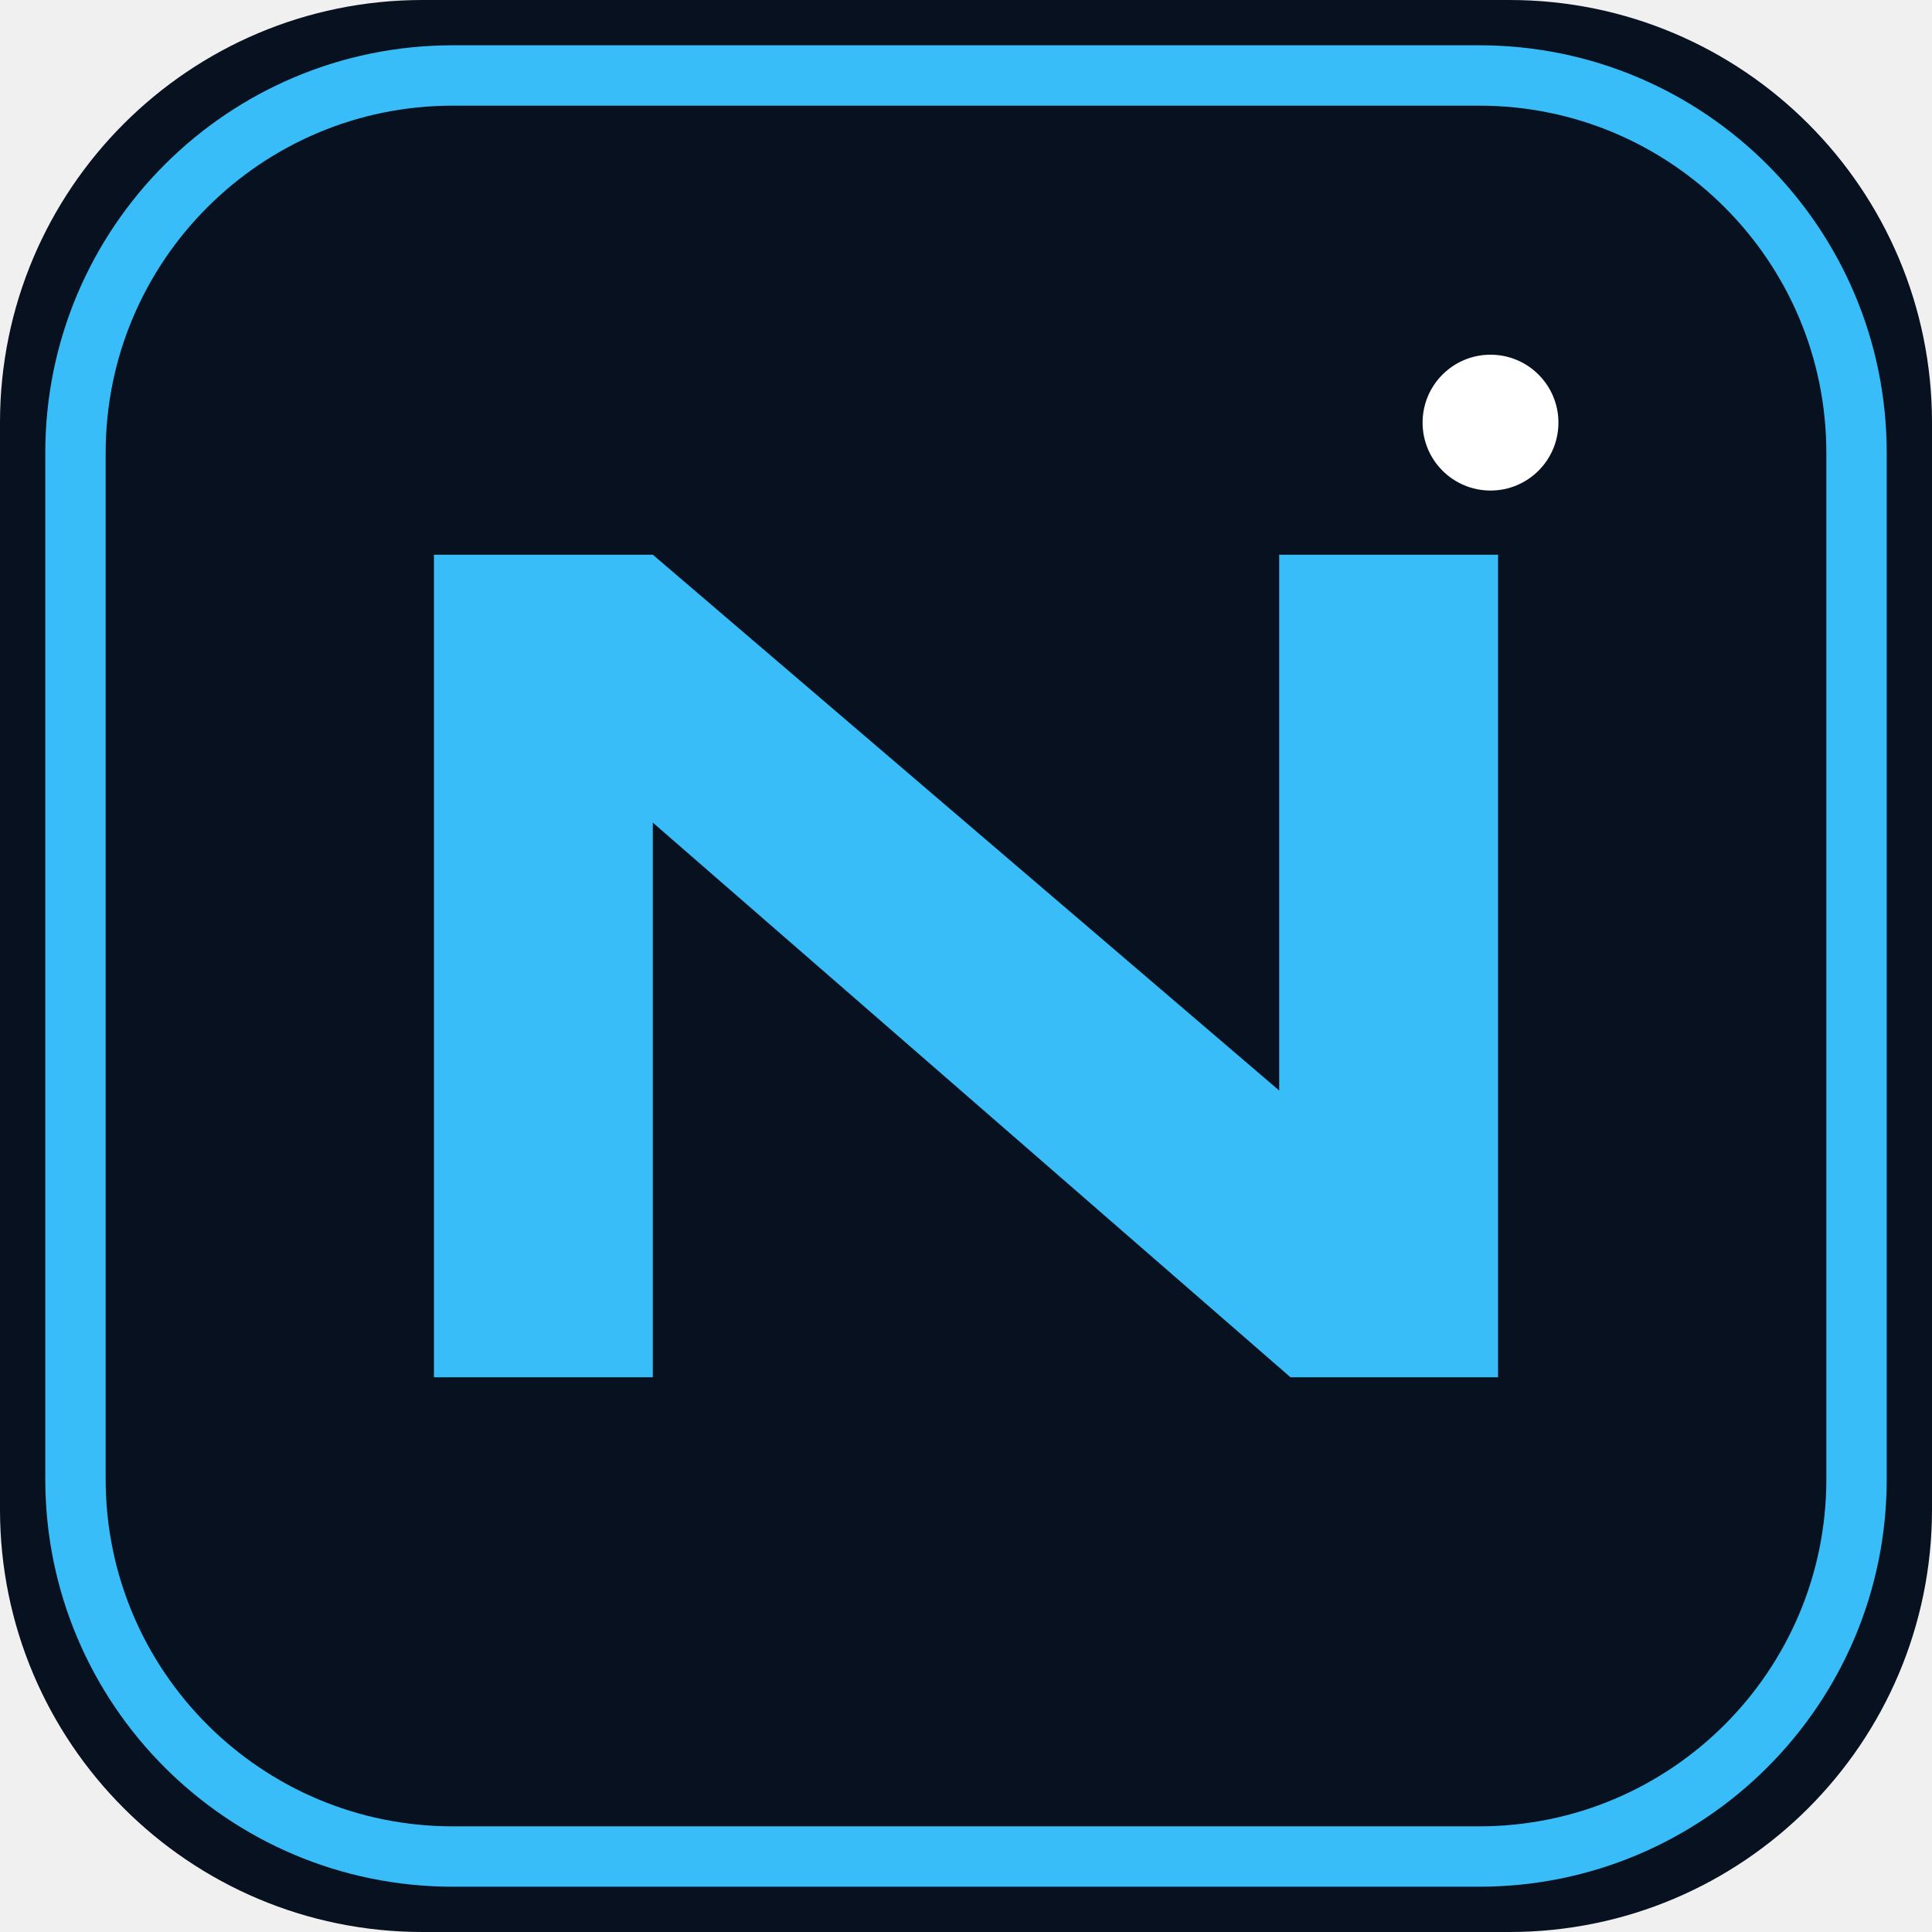
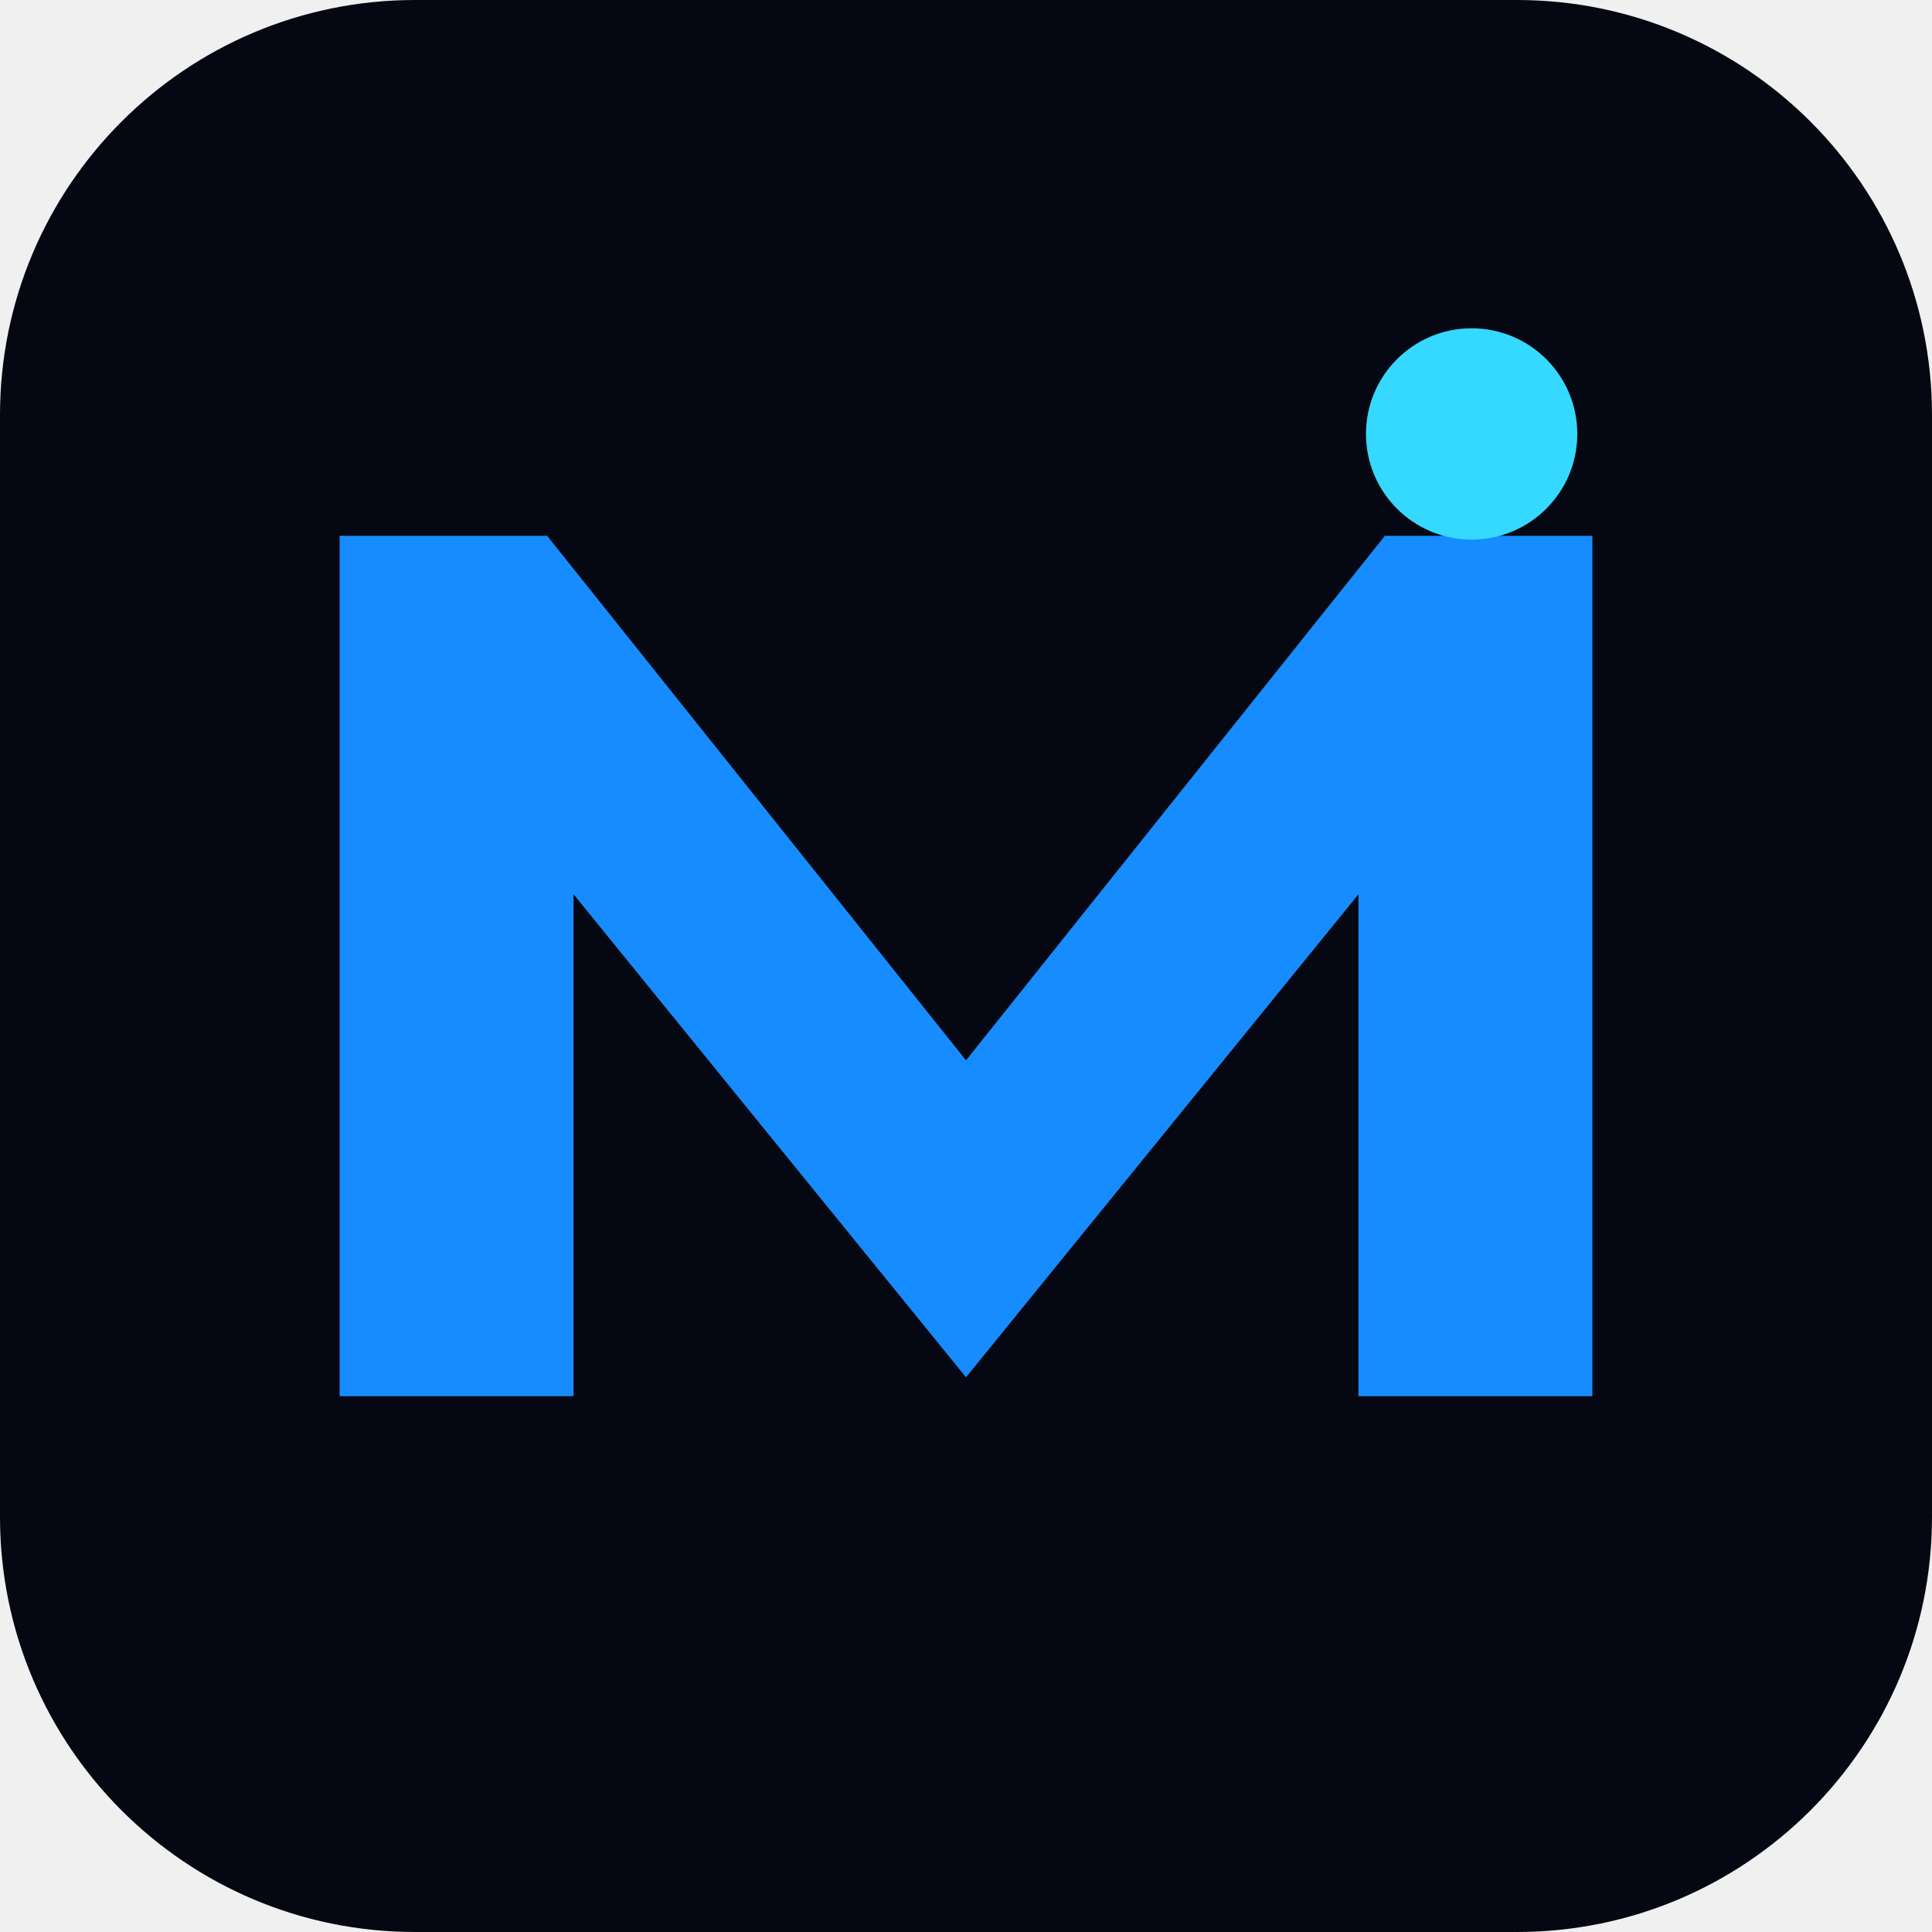
<svg xmlns="http://www.w3.org/2000/svg" viewBox="0 0 512 512">
-   <rect width="512" height="512" rx="112" fill="#07111f" />
-   <rect x="20" y="20" width="472" height="472" rx="100" fill="none" stroke="#38bdf8" stroke-width="16" />
-   <path d="M115 365V147h58l166 142V147h58v218h-55L173 218v147z" fill="#38bdf8" />
-   <circle cx="395" cy="112" r="18" fill="#fff" />
+   <rect width="512" height="512" rx="110" fill="#050812" />
+   <path d="M90 370V142h55l111 139 111-139h55v228h-62V237L256 365 152 237v133z" fill="#168cff" />
+   <circle cx="390" cy="115" r="28" fill="#35d9ff" />
</svg>
